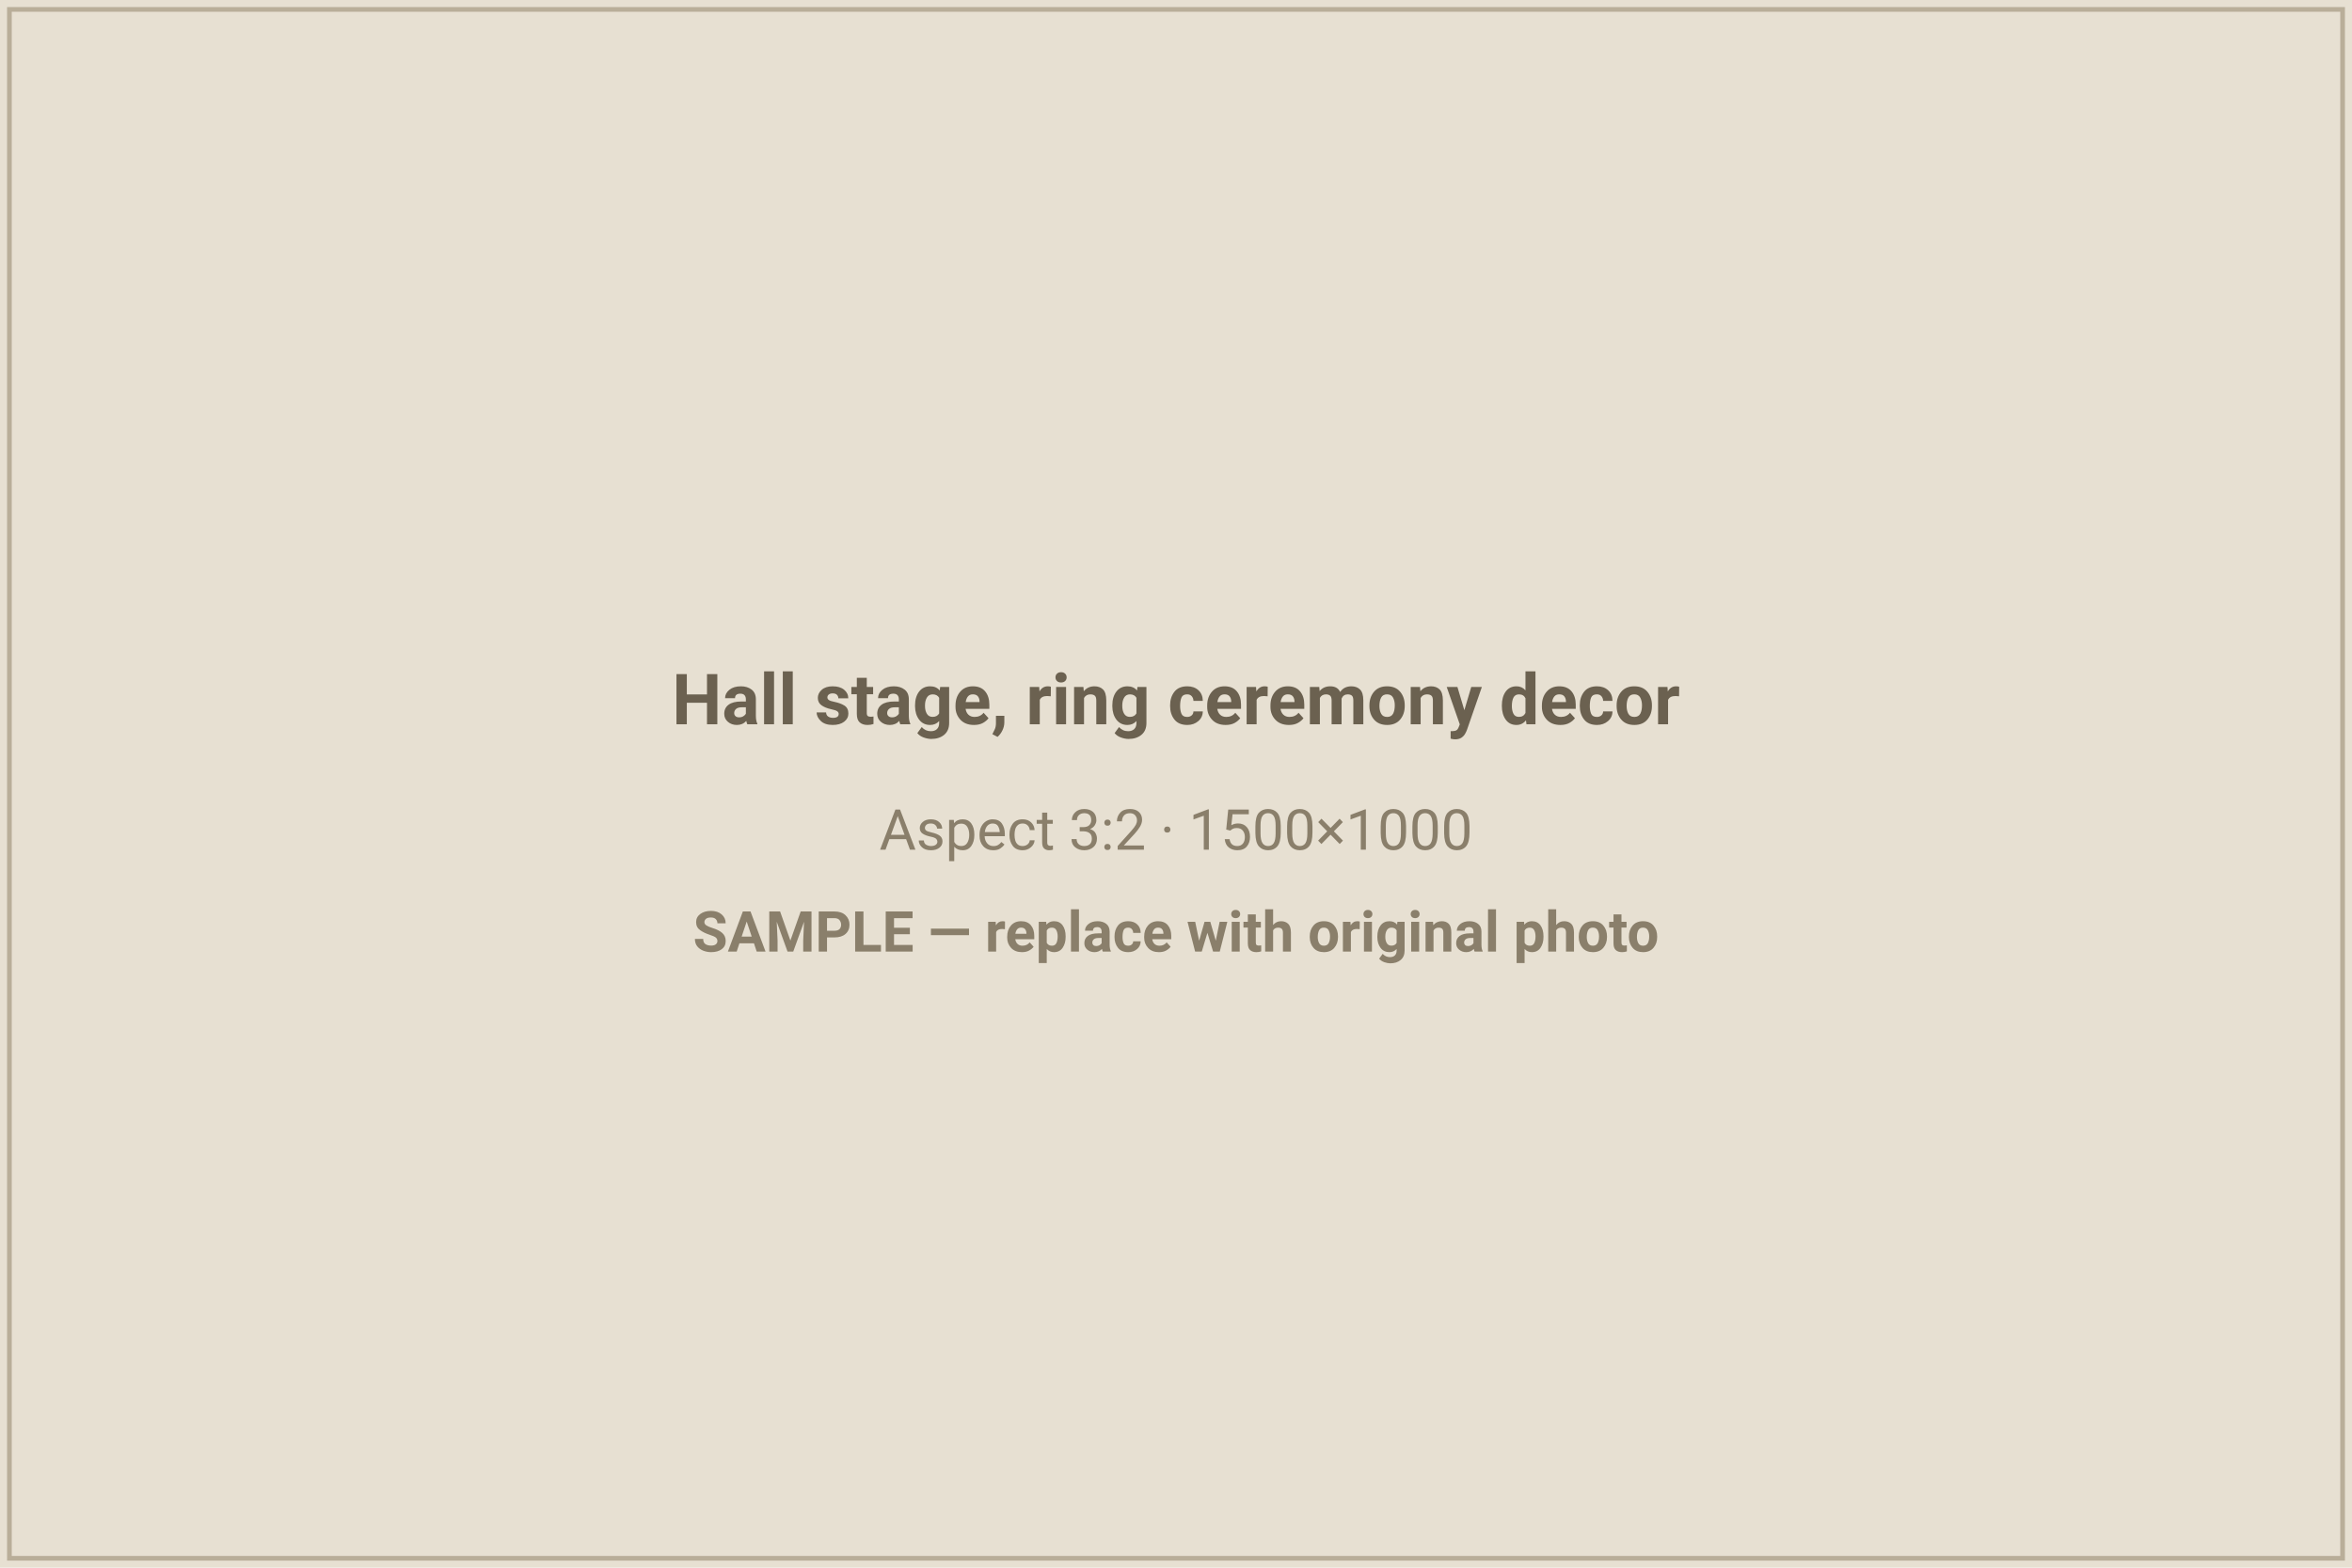
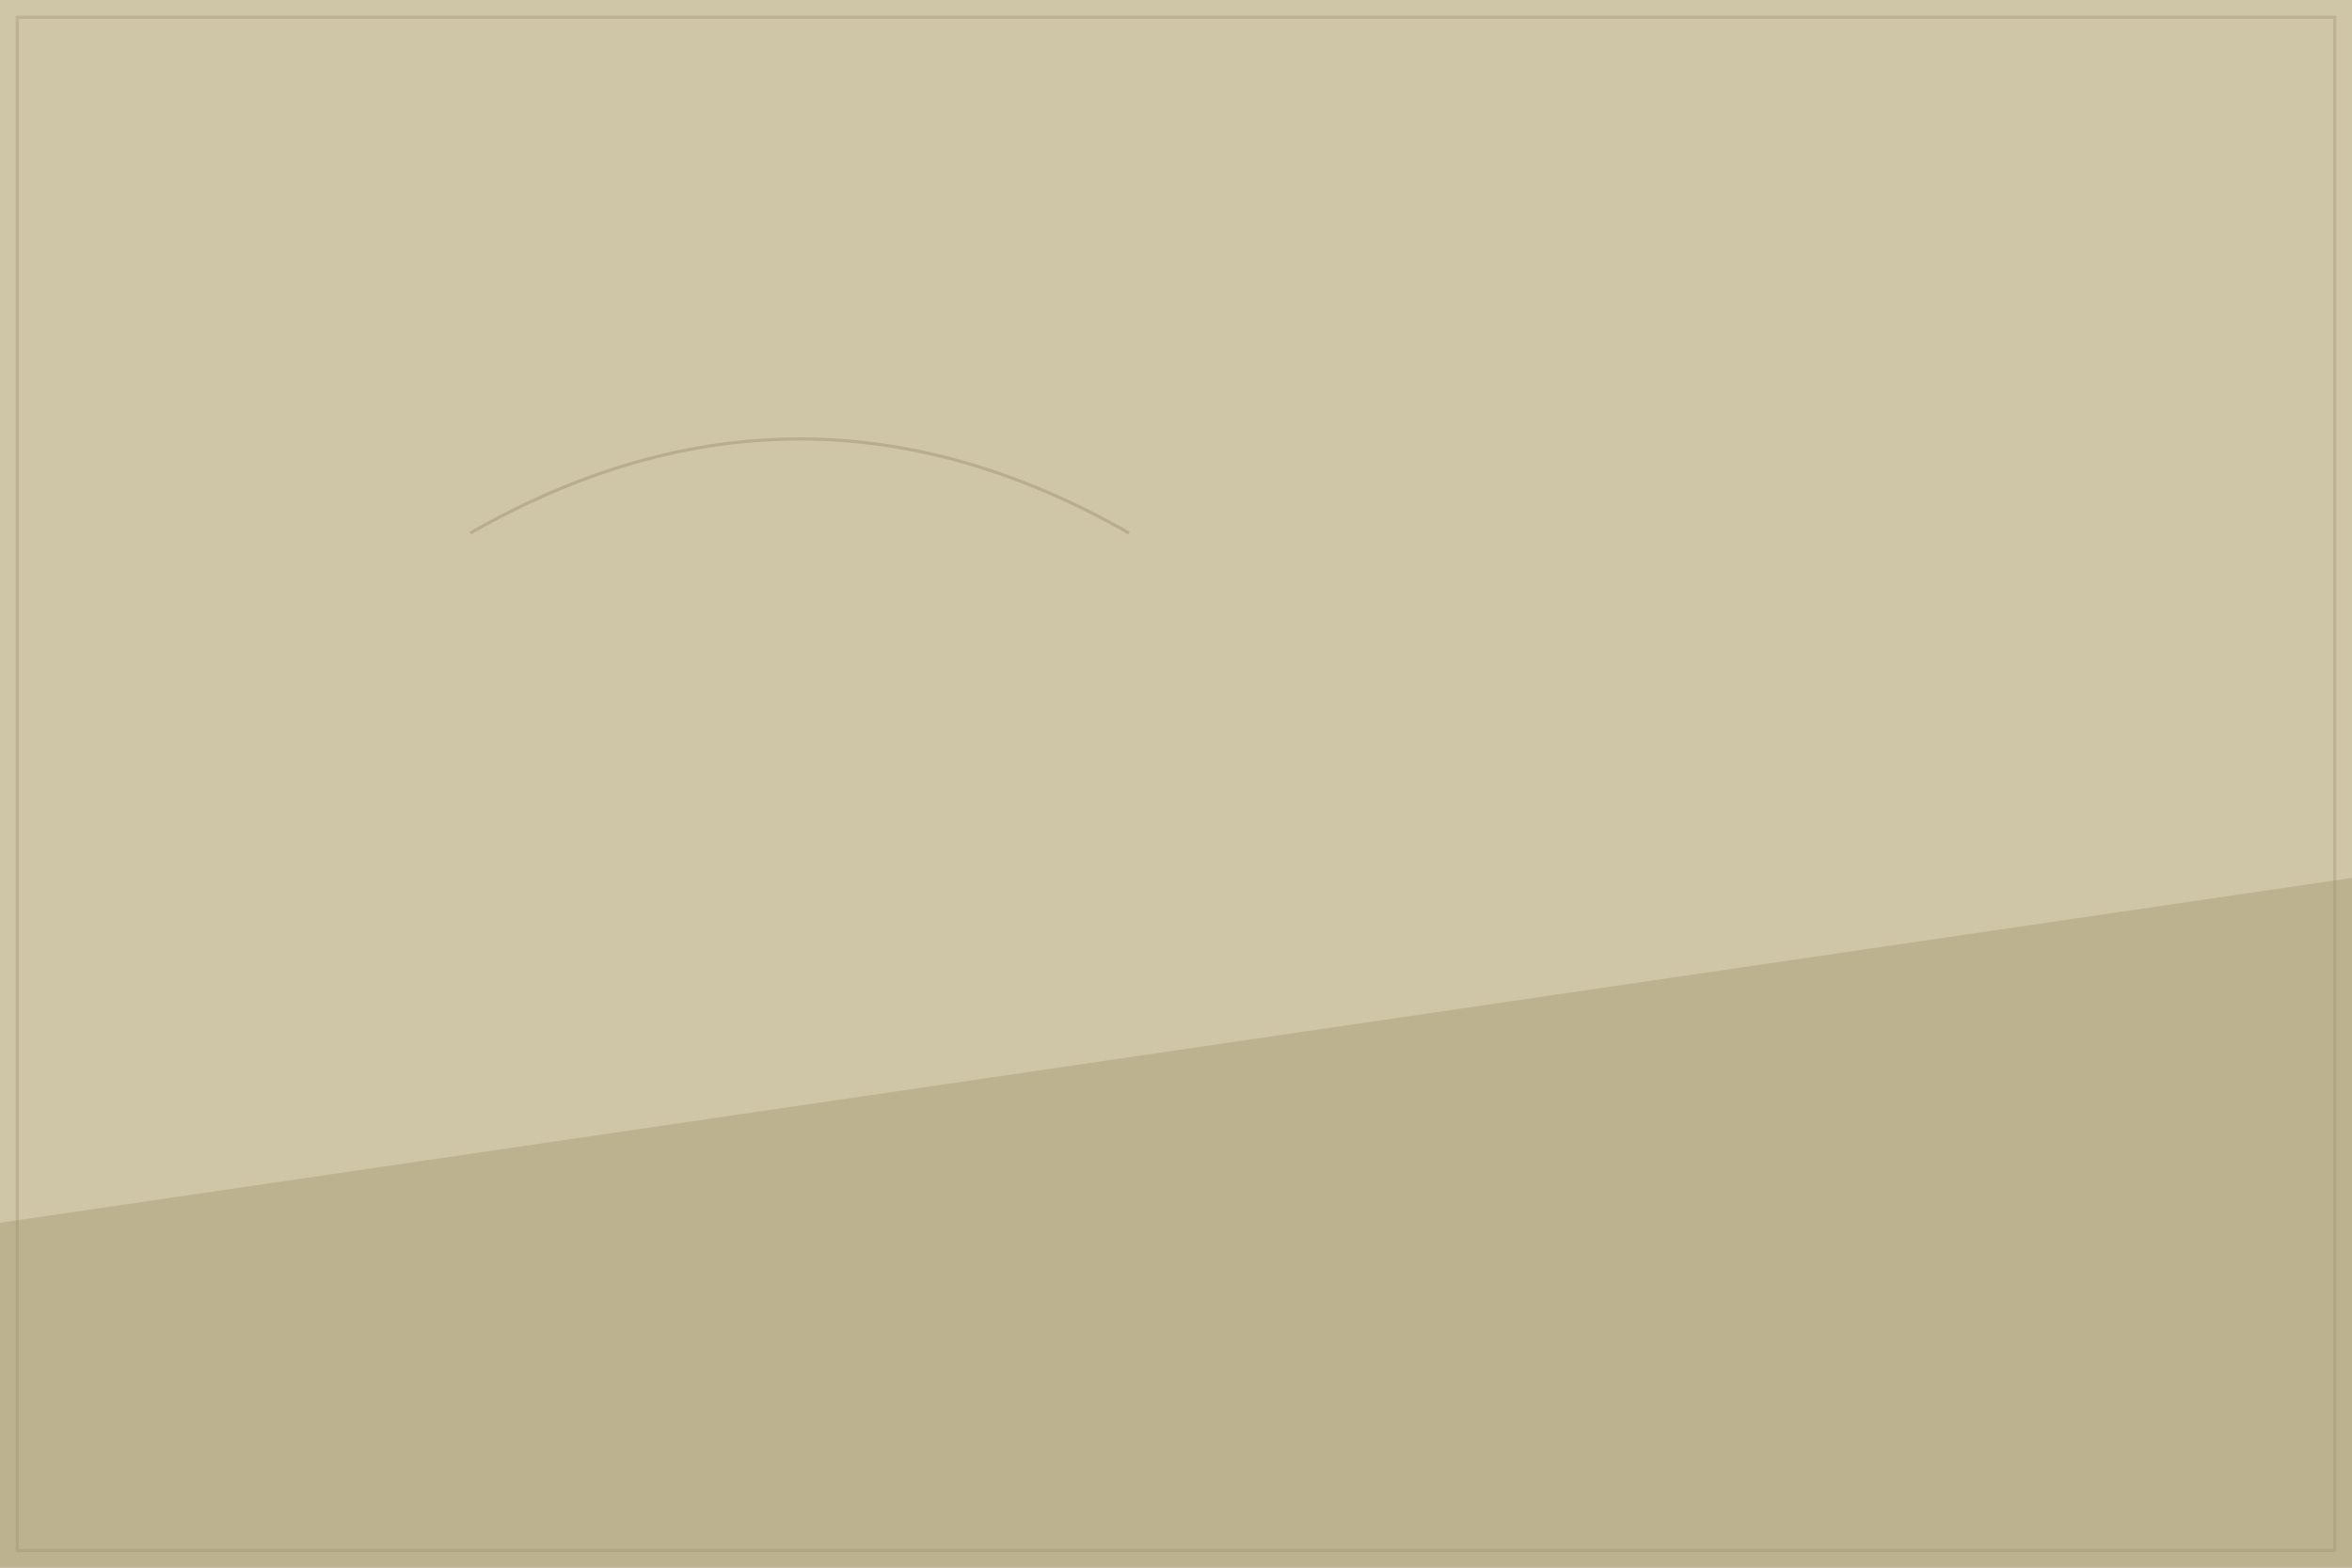
<svg xmlns="http://www.w3.org/2000/svg" width="1500" height="1000" viewBox="0 0 1500 1000" role="img" aria-label="Hall stage, ring ceremony decor (sample placeholder)">
-   <rect x="0" y="0" width="1500" height="1000" fill="#E7E0D2" />
-   <rect x="6" y="6" width="1488" height="988" fill="none" stroke="#B9AE99" stroke-width="3" />
-   <text x="750" y="462" font-size="45" fill="#6B6150" text-anchor="middle" font-family="system-ui, -apple-system, Segoe UI, Roboto, sans-serif" font-weight="600">Hall stage, ring ceremony decor</text>
-   <text x="750" y="542" font-size="36" fill="#8A7F6B" text-anchor="middle" font-family="system-ui, -apple-system, Segoe UI, Roboto, sans-serif">Aspect 3:2 · 1500×1000</text>
-   <text x="750" y="607" font-size="36" fill="#8A7F6B" text-anchor="middle" font-family="system-ui, -apple-system, Segoe UI, Roboto, sans-serif" font-weight="600">SAMPLE — replace with original photo</text>
+   <rect x="0" y="0" width="1500" height="1000" fill="#CFC6A8" />
+   <path d="M0 780 L1500 560 L1500 1000 L0 1000 Z" fill="#BDB290" />
+   <path d="M300 340 q210 -120 420 0" fill="none" stroke="#9C8F6D" stroke-width="2" opacity="0.45" />
+   <rect x="11" y="11" width="1478" height="978" fill="none" stroke="#9C8F6D" stroke-width="2" opacity="0.35" />
</svg>
